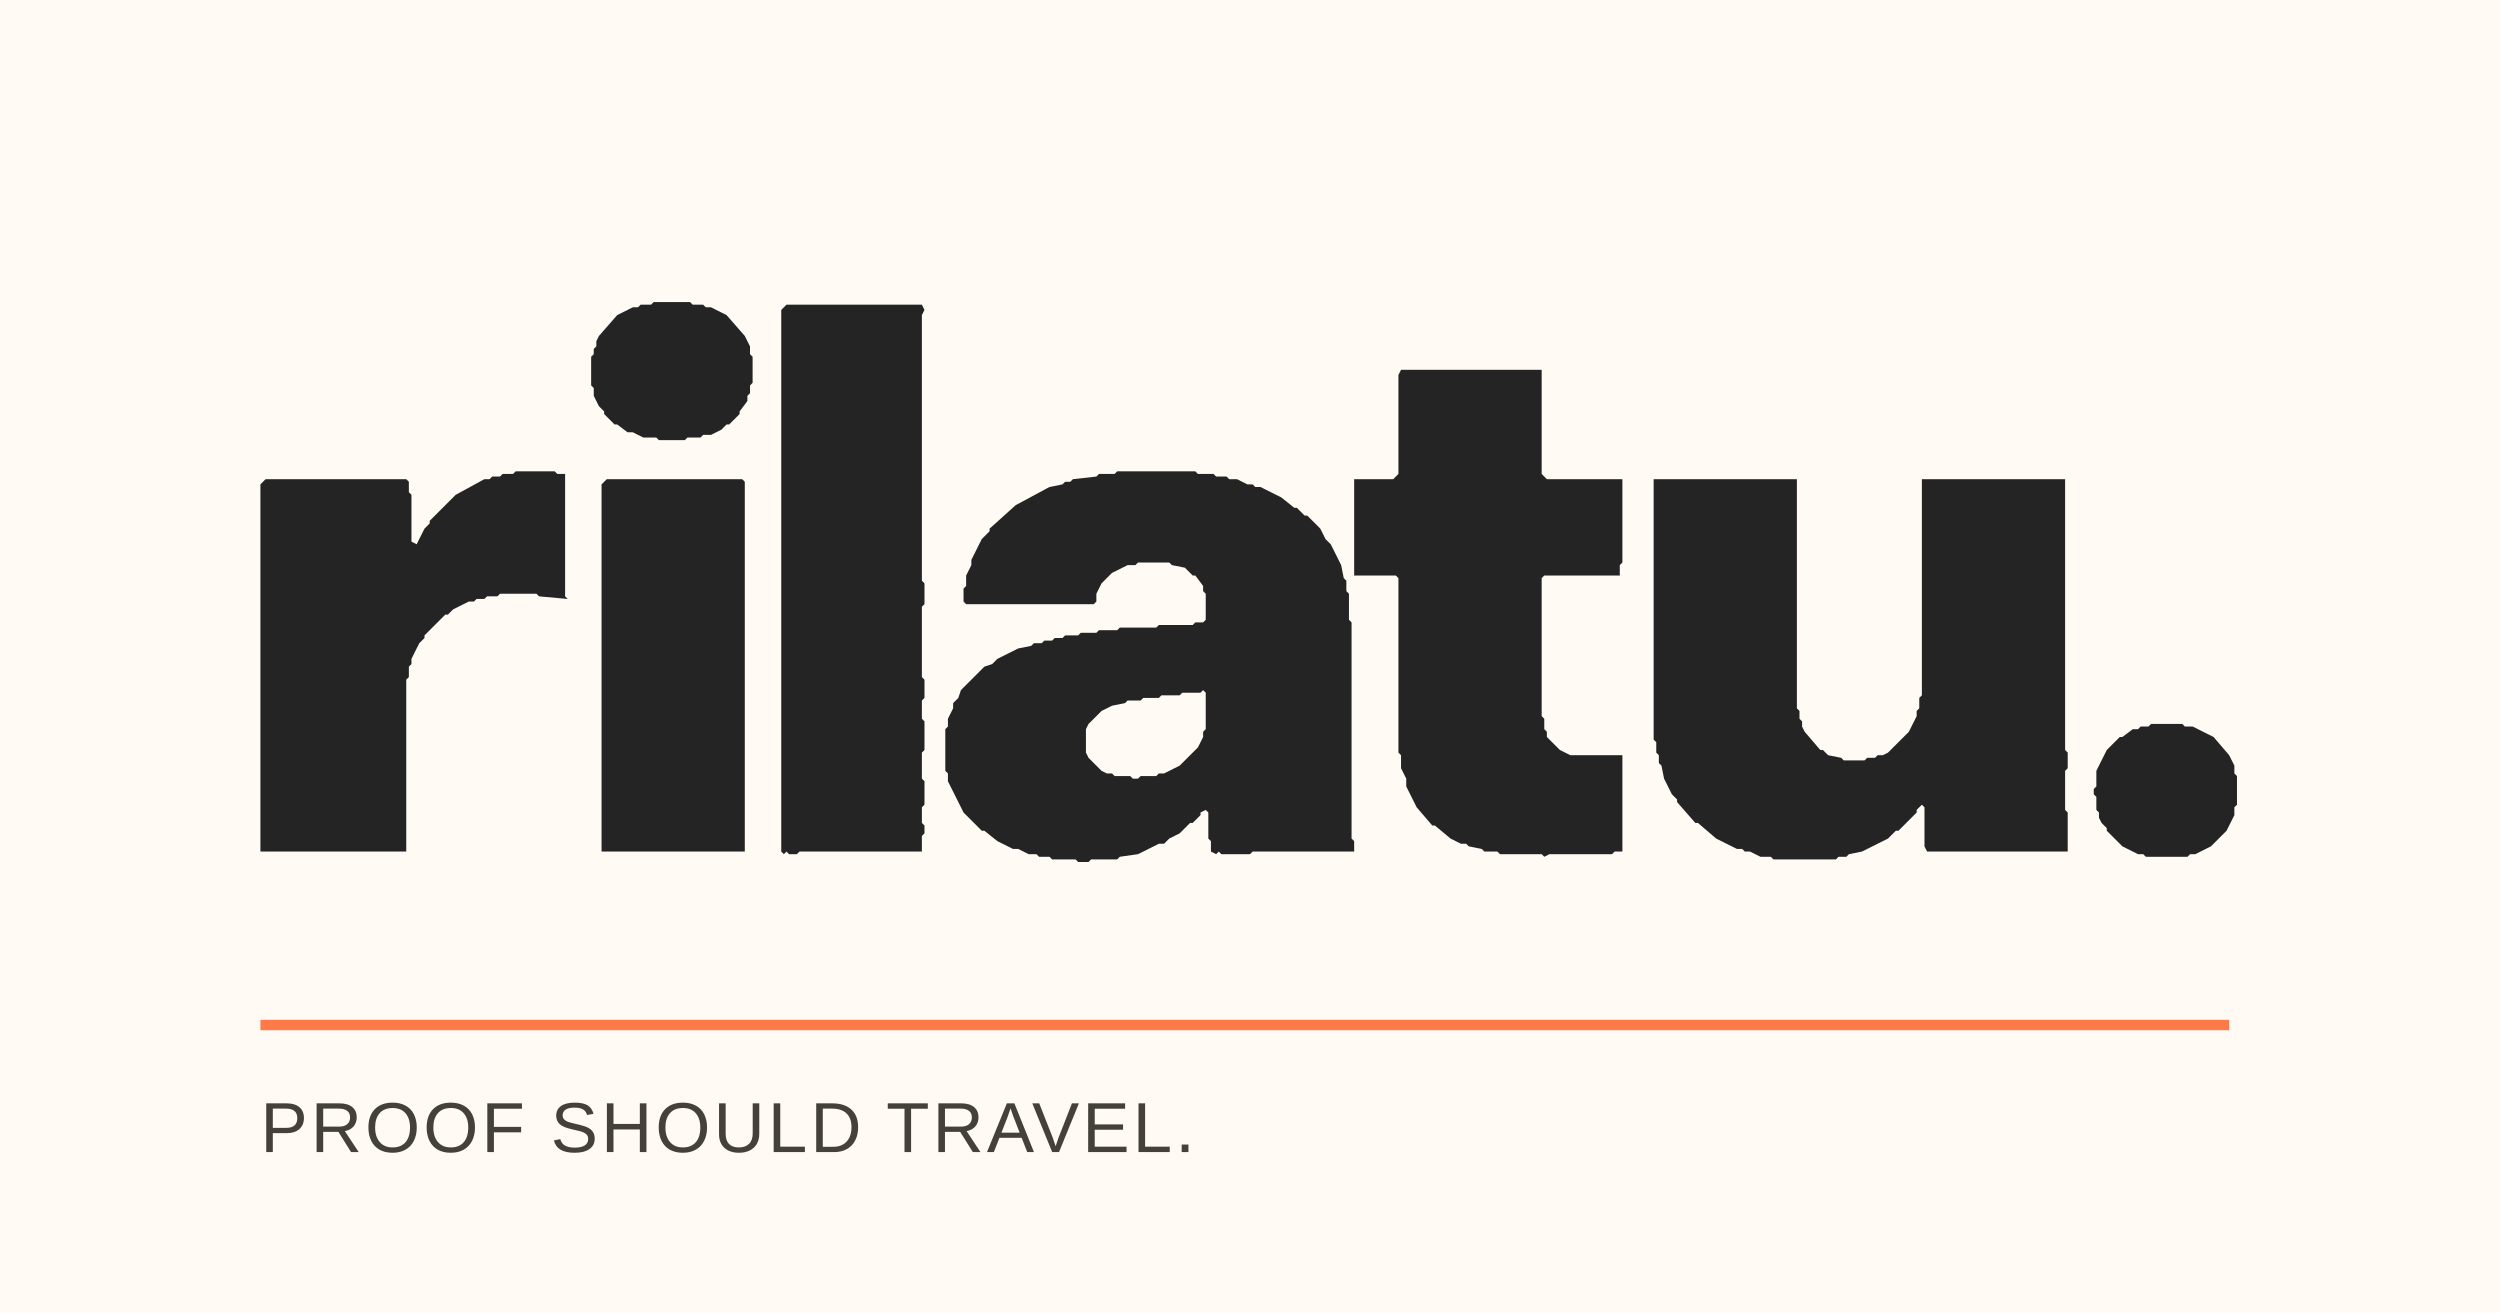
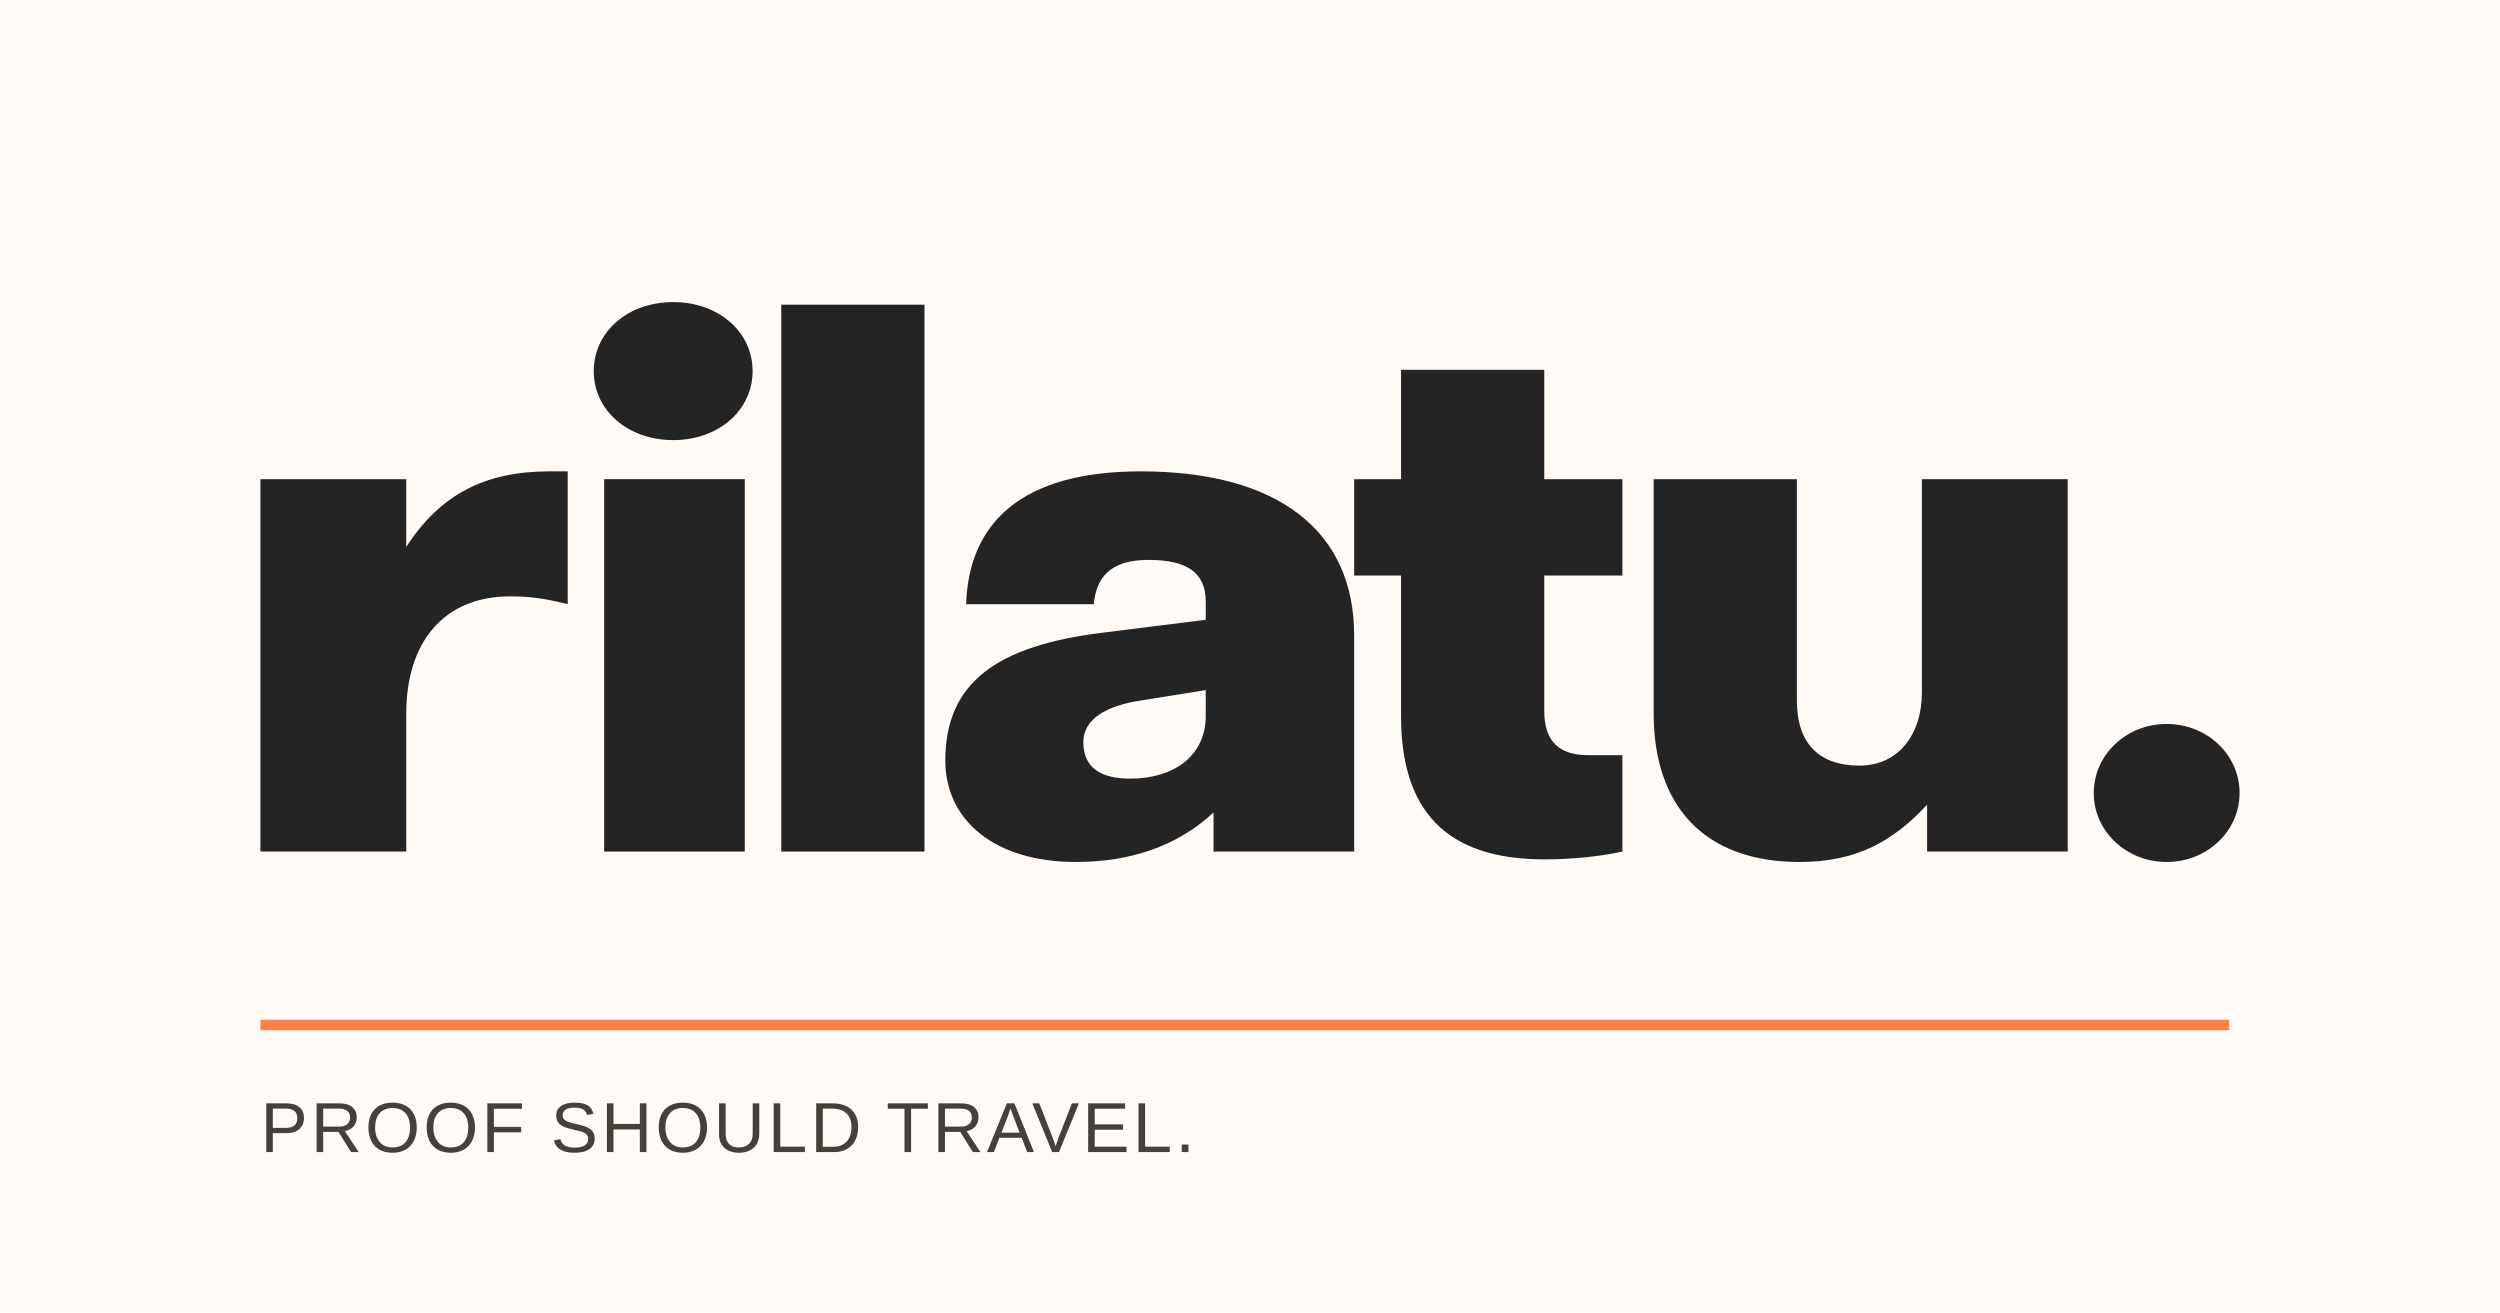
- <svg xmlns="http://www.w3.org/2000/svg" width="1200" height="630" viewBox="0 0 1200 630">
-   <rect width="1200" height="630" fill="#fffaf3" />
-   <g transform="translate(125 145) scale(1.25)">
-     <path fill="#242424" fill-rule="evenodd" d="M719,164 715,167 714,167 709,172 705,180 705,186 704,187 704,189 705,190 705,195 706,196 706,198 707,200 709,202 709,203 715,209 721,212 723,212 724,213 740,213 741,212 743,212 749,209 755,203 758,197 758,194 759,193 759,182 758,181 758,178 756,174 750,167 742,163 739,163 738,162 726,162 725,163 722,163 721,164Z M535,68 535,168 536,169 536,173 537,174 537,177 538,178 539,183 542,189 544,191 544,192 551,200 552,200 559,206 567,210 569,210 570,211 572,211 576,213 580,213 581,214 605,214 606,213 609,213 610,212 615,211 625,206 628,203 629,203 636,196 636,195 638,193 639,194 639,209 640,211 694,211 694,196 693,195 693,180 694,179 694,173 693,172 693,68 638,68 638,151 637,152 637,156 636,157 636,159 633,165 625,173 623,174 621,174 620,175 617,175 616,176 608,176 607,175 602,174 600,172 599,172 593,165 592,163 592,161 591,160 591,157 590,156 590,68Z M133,68 131,70 131,211 186,211 186,69 185,68Z M280,87 280,88 277,91 273,99 273,101 271,105 271,109 270,110 270,115 271,116 320,116 321,115 321,112 323,108 327,104 333,101 336,101 337,100 349,100 350,101 355,102 358,105 359,105 362,109 362,111 363,112 363,122 362,123 359,123 358,124 345,124 344,125 330,125 329,126 322,126 321,127 315,127 314,128 309,128 308,129 305,129 304,130 301,130 300,131 297,131 296,132 291,133 283,137 281,139 278,140 269,149 268,152 266,154 266,156 264,160 264,163 263,164 263,180 264,181 264,184 270,196 277,203 278,203 283,207 289,210 291,210 295,212 298,212 299,213 303,213 304,214 313,214 314,215 318,215 319,214 329,214 330,213 337,212 345,208 347,208 349,206 353,204 357,200 358,200 361,197 361,196 363,195 364,196 364,206 365,207 365,211 367,212 368,211 369,212 380,212 381,211 420,211 420,207 419,206 419,123 418,122 418,112 417,111 417,107 416,106 415,101 411,93 409,91 407,87 402,82 401,82 398,79 397,79 392,75 384,71 382,71 381,70 379,70 375,68 372,68 371,67 367,67 366,66 360,66 359,65 329,65 328,66 322,66 321,67 312,68 311,69 309,69 308,70 303,71 290,78Z M363,150 363,164 362,165 362,167 360,171 353,178 347,181 345,181 344,182 338,182 337,183 335,183 334,182 328,182 327,181 325,181 323,180 318,175 317,173 317,164 318,162 323,157 327,155 332,154 333,153 338,153 339,152 345,152 346,151 353,151 354,150 361,150 362,149Z M117,66 114,66 113,65 98,65 97,66 93,66 92,67 89,67 88,68 86,68 75,74 65,84 65,85 63,87 60,93 58,92 58,74 57,73 57,69 56,68 2,68 0,70 0,211 56,211 56,145 57,144 57,140 58,139 58,137 61,131 63,129 63,128 71,120 72,120 74,118 80,115 82,115 83,114 86,114 87,113 91,113 92,112 106,112 107,113 118,114 117,113Z M438,26 437,28 437,66 435,68 420,68 420,105 436,105 437,106 437,173 438,174 438,179 440,183 440,186 444,194 450,201 451,201 457,206 461,208 463,208 464,209 469,210 470,211 475,211 476,212 492,212 493,213 495,212 519,212 520,211 523,211 523,174 503,174 499,172 494,167 494,165 493,164 493,160 492,159 492,106 493,105 522,105 522,101 523,100 523,68 494,68 492,66 492,26Z M202,1 200,3 200,211 201,212 202,211 203,212 206,212 207,211 254,211 254,205 255,204 255,201 254,200 254,194 255,193 255,184 254,183 254,173 255,172 255,161 254,160 254,153 255,152 255,145 254,144 254,117 255,116 255,108 254,107 254,5 255,3 254,1Z M137,5 130,13 129,15 129,17 128,18 128,20 127,21 127,32 128,33 128,36 130,40 132,42 132,43 136,47 137,47 141,50 143,50 147,52 152,52 153,53 163,53 164,52 169,52 170,51 173,51 177,49 179,47 180,47 184,43 184,42 187,38 187,36 188,35 188,32 189,31 189,21 188,20 188,17 186,13 179,5 173,2 171,2 170,1 166,1 165,0 151,0 150,1 146,1 145,2 143,2Z" />
+ <svg xmlns="http://www.w3.org/2000/svg" viewBox="0 0 1200 630" width="1200" height="630">
+   <rect width="1200" height="630" fill="#fffaf6" />
+   <g transform="translate(125 145) scale(1.25)" fill="#242424" fill-rule="evenodd">
+     <path id="r" d="M0 68 H56 V94 C69 74 86 65 111 65 H118 V116 C110 114 104 113 96 113 C70 113 56 131 56 158 V211 H0 Z" />
+     <path id="i-stem" d="M132 68 H186 V211 H132 Z" />
+     <path id="i-dot" d="M158.5 0 C176 0 189 11.5 189 26.5 C189 41.5 176 53 158.5 53 C141 53 128 41.5 128 26.5 C128 11.5 141 0 158.5 0 Z" />
+     <path id="l" d="M200 1 H255 V211 H200 Z" />
+     <path id="a" d="M420 211 H366 V196 C352 209 334 215 313 215 C282 215 263 199 263 176 C263 146 283 132 323 127 L363 122 V115 C363 104 356 99 341 99 C326 99 321 106 320 116 H271 C272 85 292 65 338 65 C391 65 420 88 420 128 Z M363 149 L338 153 C325 155 316 160 316 169 C316 179 323 183 334 183 C351 183 363 174 363 159 Z" />
+     <path id="t" d="M438 26 H493 V68 H523 V105 H493 V157 C493 169 499 174 510 174 H523 V211 C514 213 503 214 493 214 C455 214 438 195 438 159 V105 H420 V68 H438 Z" />
+     <path id="u" d="M535 68 H590 V153 C590 170 599 178 614 178 C629 178 638 166 638 150 V68 H694 V211 H640 V193 C627 207 613 215 591 215 C554 215 535 193 535 158 Z" />
+     <path id="dot" d="M732 162 C747.5 162 760 173.8 760 188.5 C760 203.2 747.5 215 732 215 C716.5 215 704 203.2 704 188.5 C704 173.8 716.5 162 732 162 Z" />
  </g>
-   <path d="M125 492H1070" stroke="#ff7a48" stroke-width="5" />
-   <text x="125" y="553" font-family="Arial,sans-serif" fill="#44403a" font-size="34" letter-spacing="1.5">PROOF SHOULD TRAVEL.</text>
+   <path d="M125 492 H1070" fill="none" stroke="#ff8048" stroke-width="5" />
+   <text x="125" y="553" font-family="Arial,sans-serif" font-size="34" letter-spacing="1.5" fill="#44403a">PROOF SHOULD TRAVEL.</text>
</svg>
